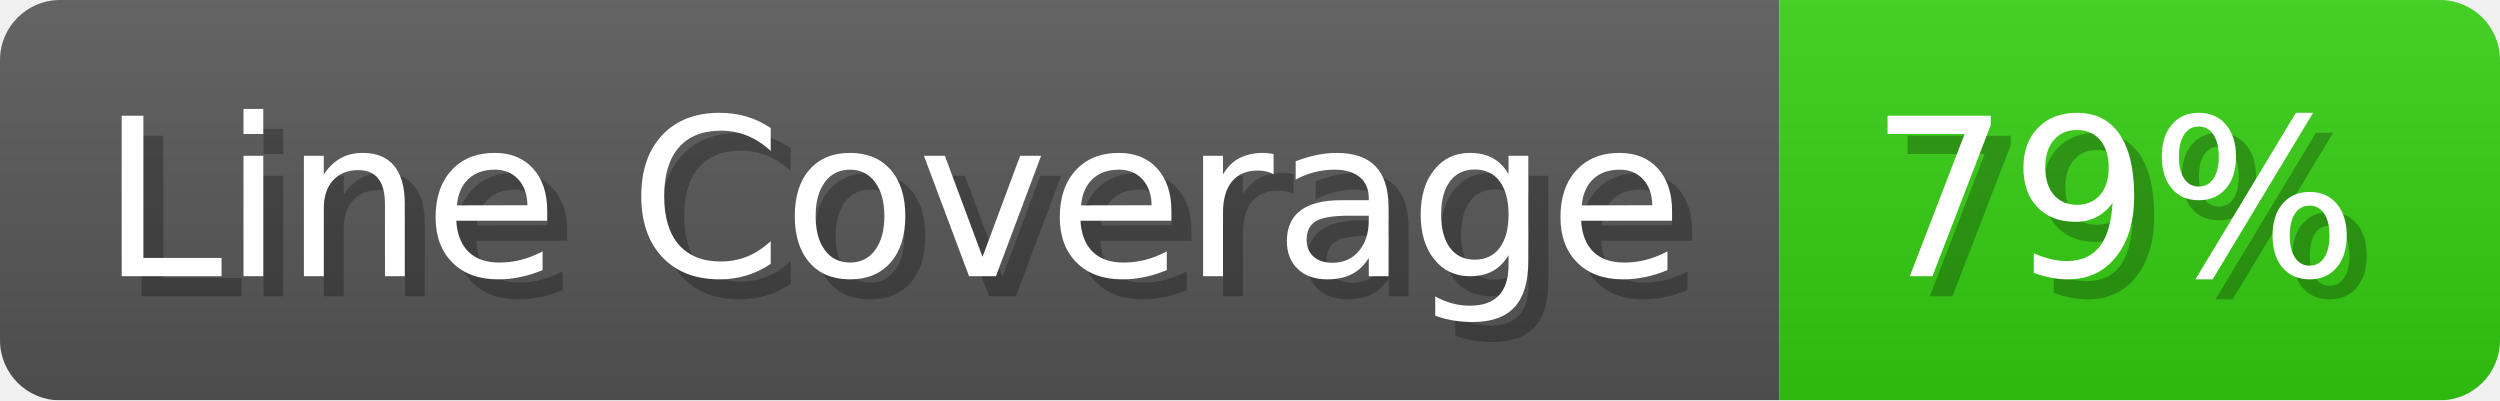
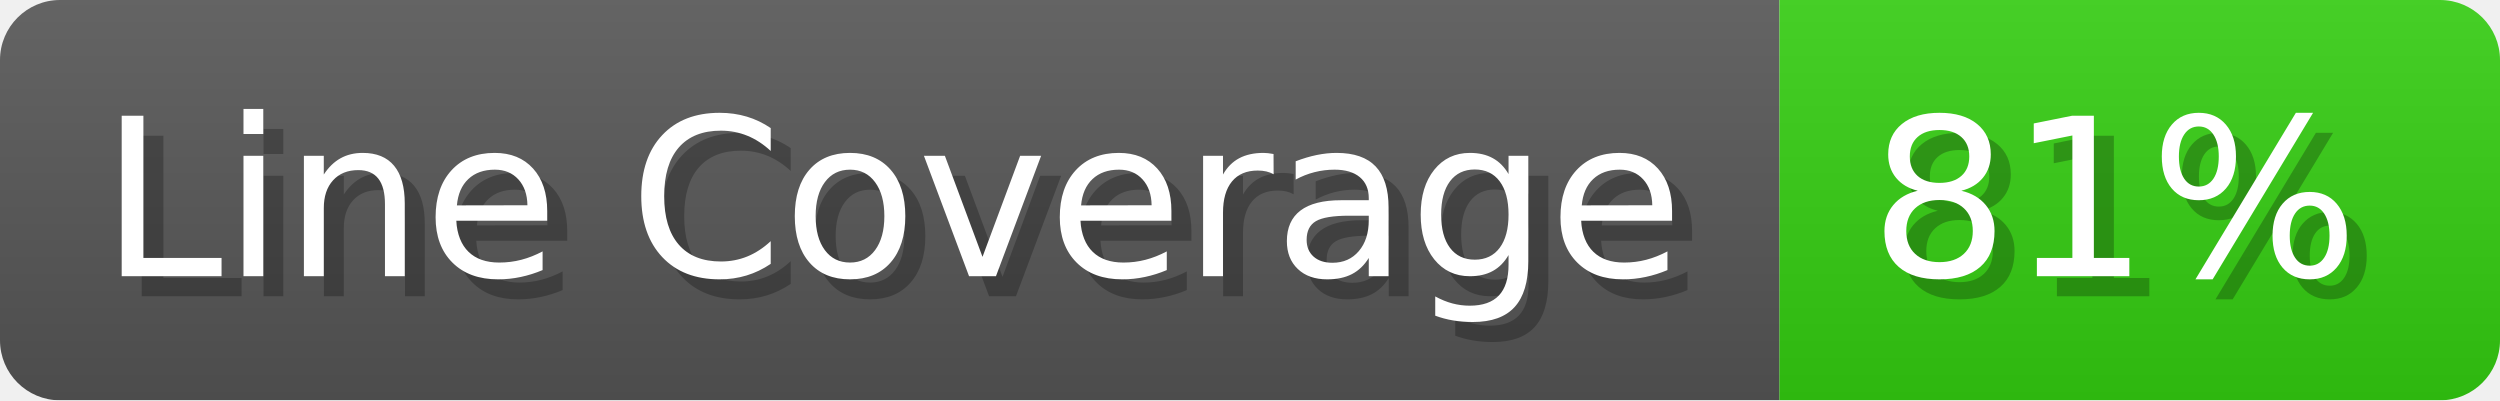
- <svg xmlns="http://www.w3.org/2000/svg" width="124.9" height="20" viewBox="0 0 1249 200" role="img" aria-label="Line Coverage: 79%">
+ <svg xmlns="http://www.w3.org/2000/svg" width="124.9" height="20" viewBox="0 0 1249 200" role="img" aria-label="Line Coverage: 81%">
  <linearGradient id="a" x2="0" y2="100%">
    <stop offset="0" stop-opacity=".1" stop-color="#EEE" />
    <stop offset="1" stop-opacity=".1" />
  </linearGradient>
  <mask id="m">
    <rect width="1249" height="200" rx="30" fill="#FFF" />
  </mask>
  <g mask="url(#m)">
    <rect width="889" height="200" fill="#555" />
    <rect width="360" height="200" fill="#3C1" x="889" />
    <rect width="1249" height="200" fill="url(#a)" />
  </g>
  <g aria-hidden="true" fill="#fff" text-anchor="start" font-family="Verdana,DejaVu Sans,sans-serif" font-size="110">
    <text x="60" y="148" textLength="789" fill="#000" opacity="0.25">Line Coverage</text>
    <text x="50" y="138" textLength="789">Line Coverage</text>
-     <text x="944" y="148" textLength="260" fill="#000" opacity="0.25">79%</text>
-     <text x="934" y="138" textLength="260">79%</text>
+     <text x="944" y="148" textLength="260" fill="#000" opacity="0.25">81%</text>
+     <text x="934" y="138" textLength="260">81%</text>
  </g>
</svg>
